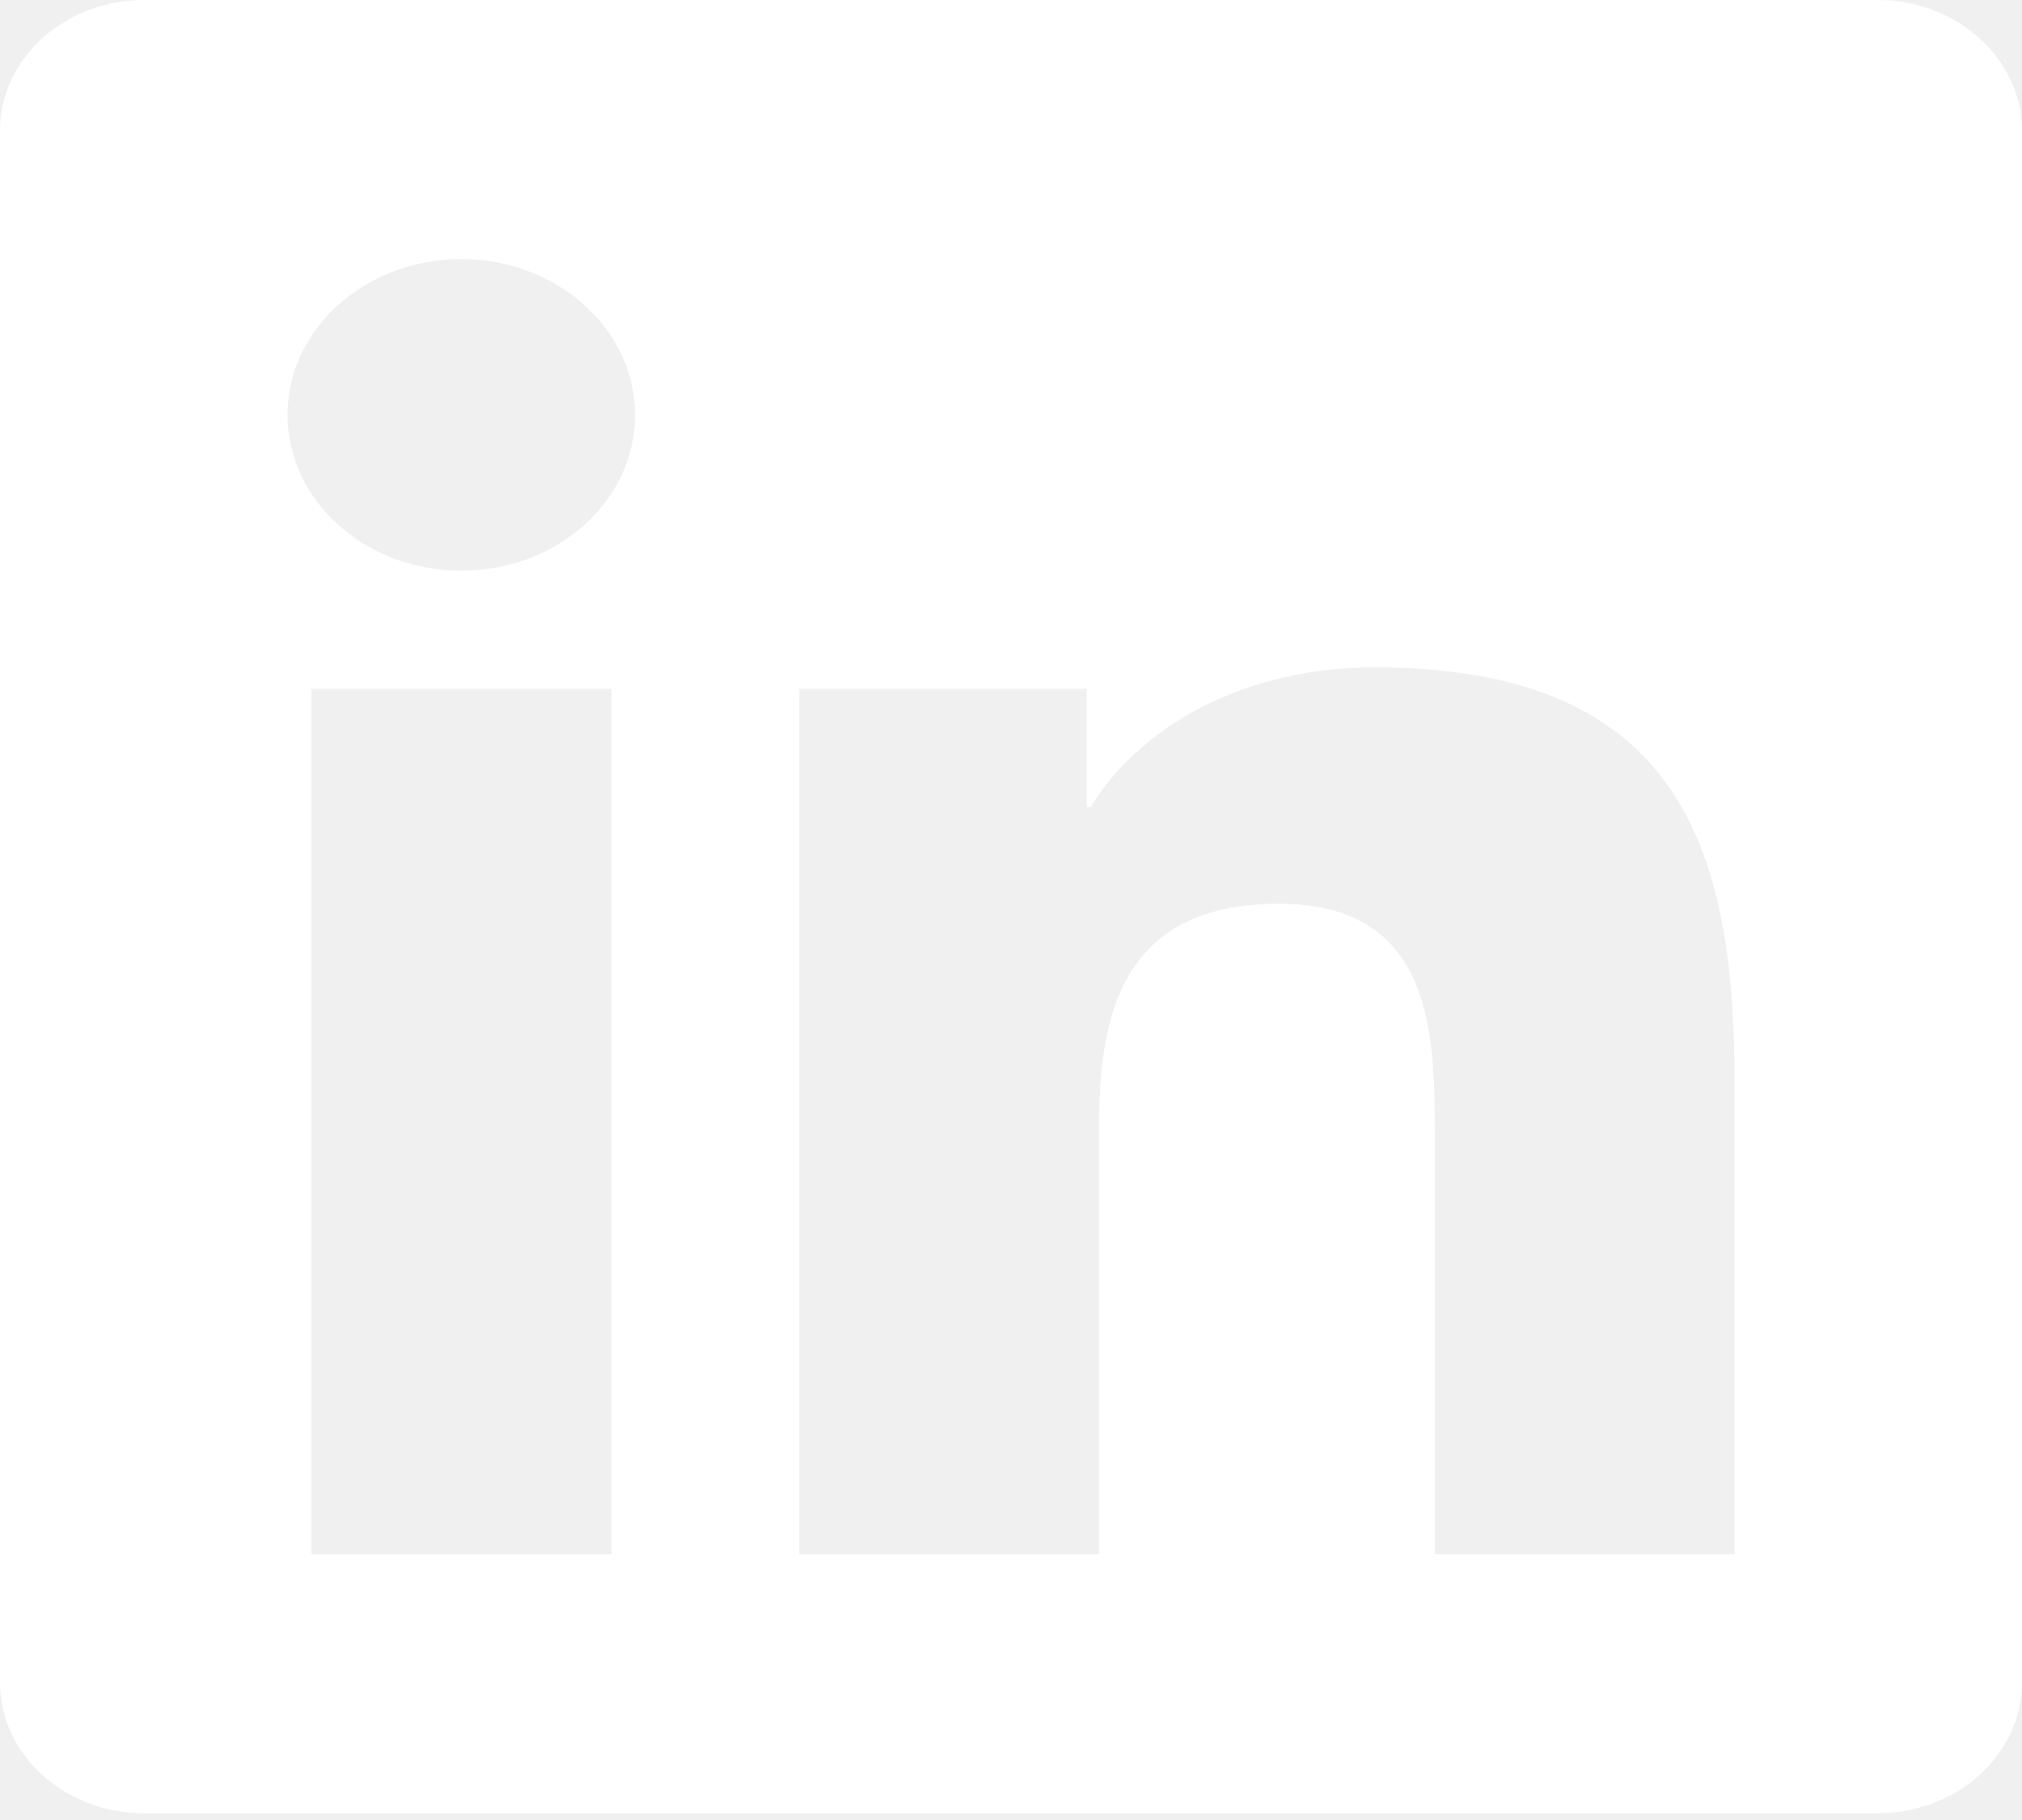
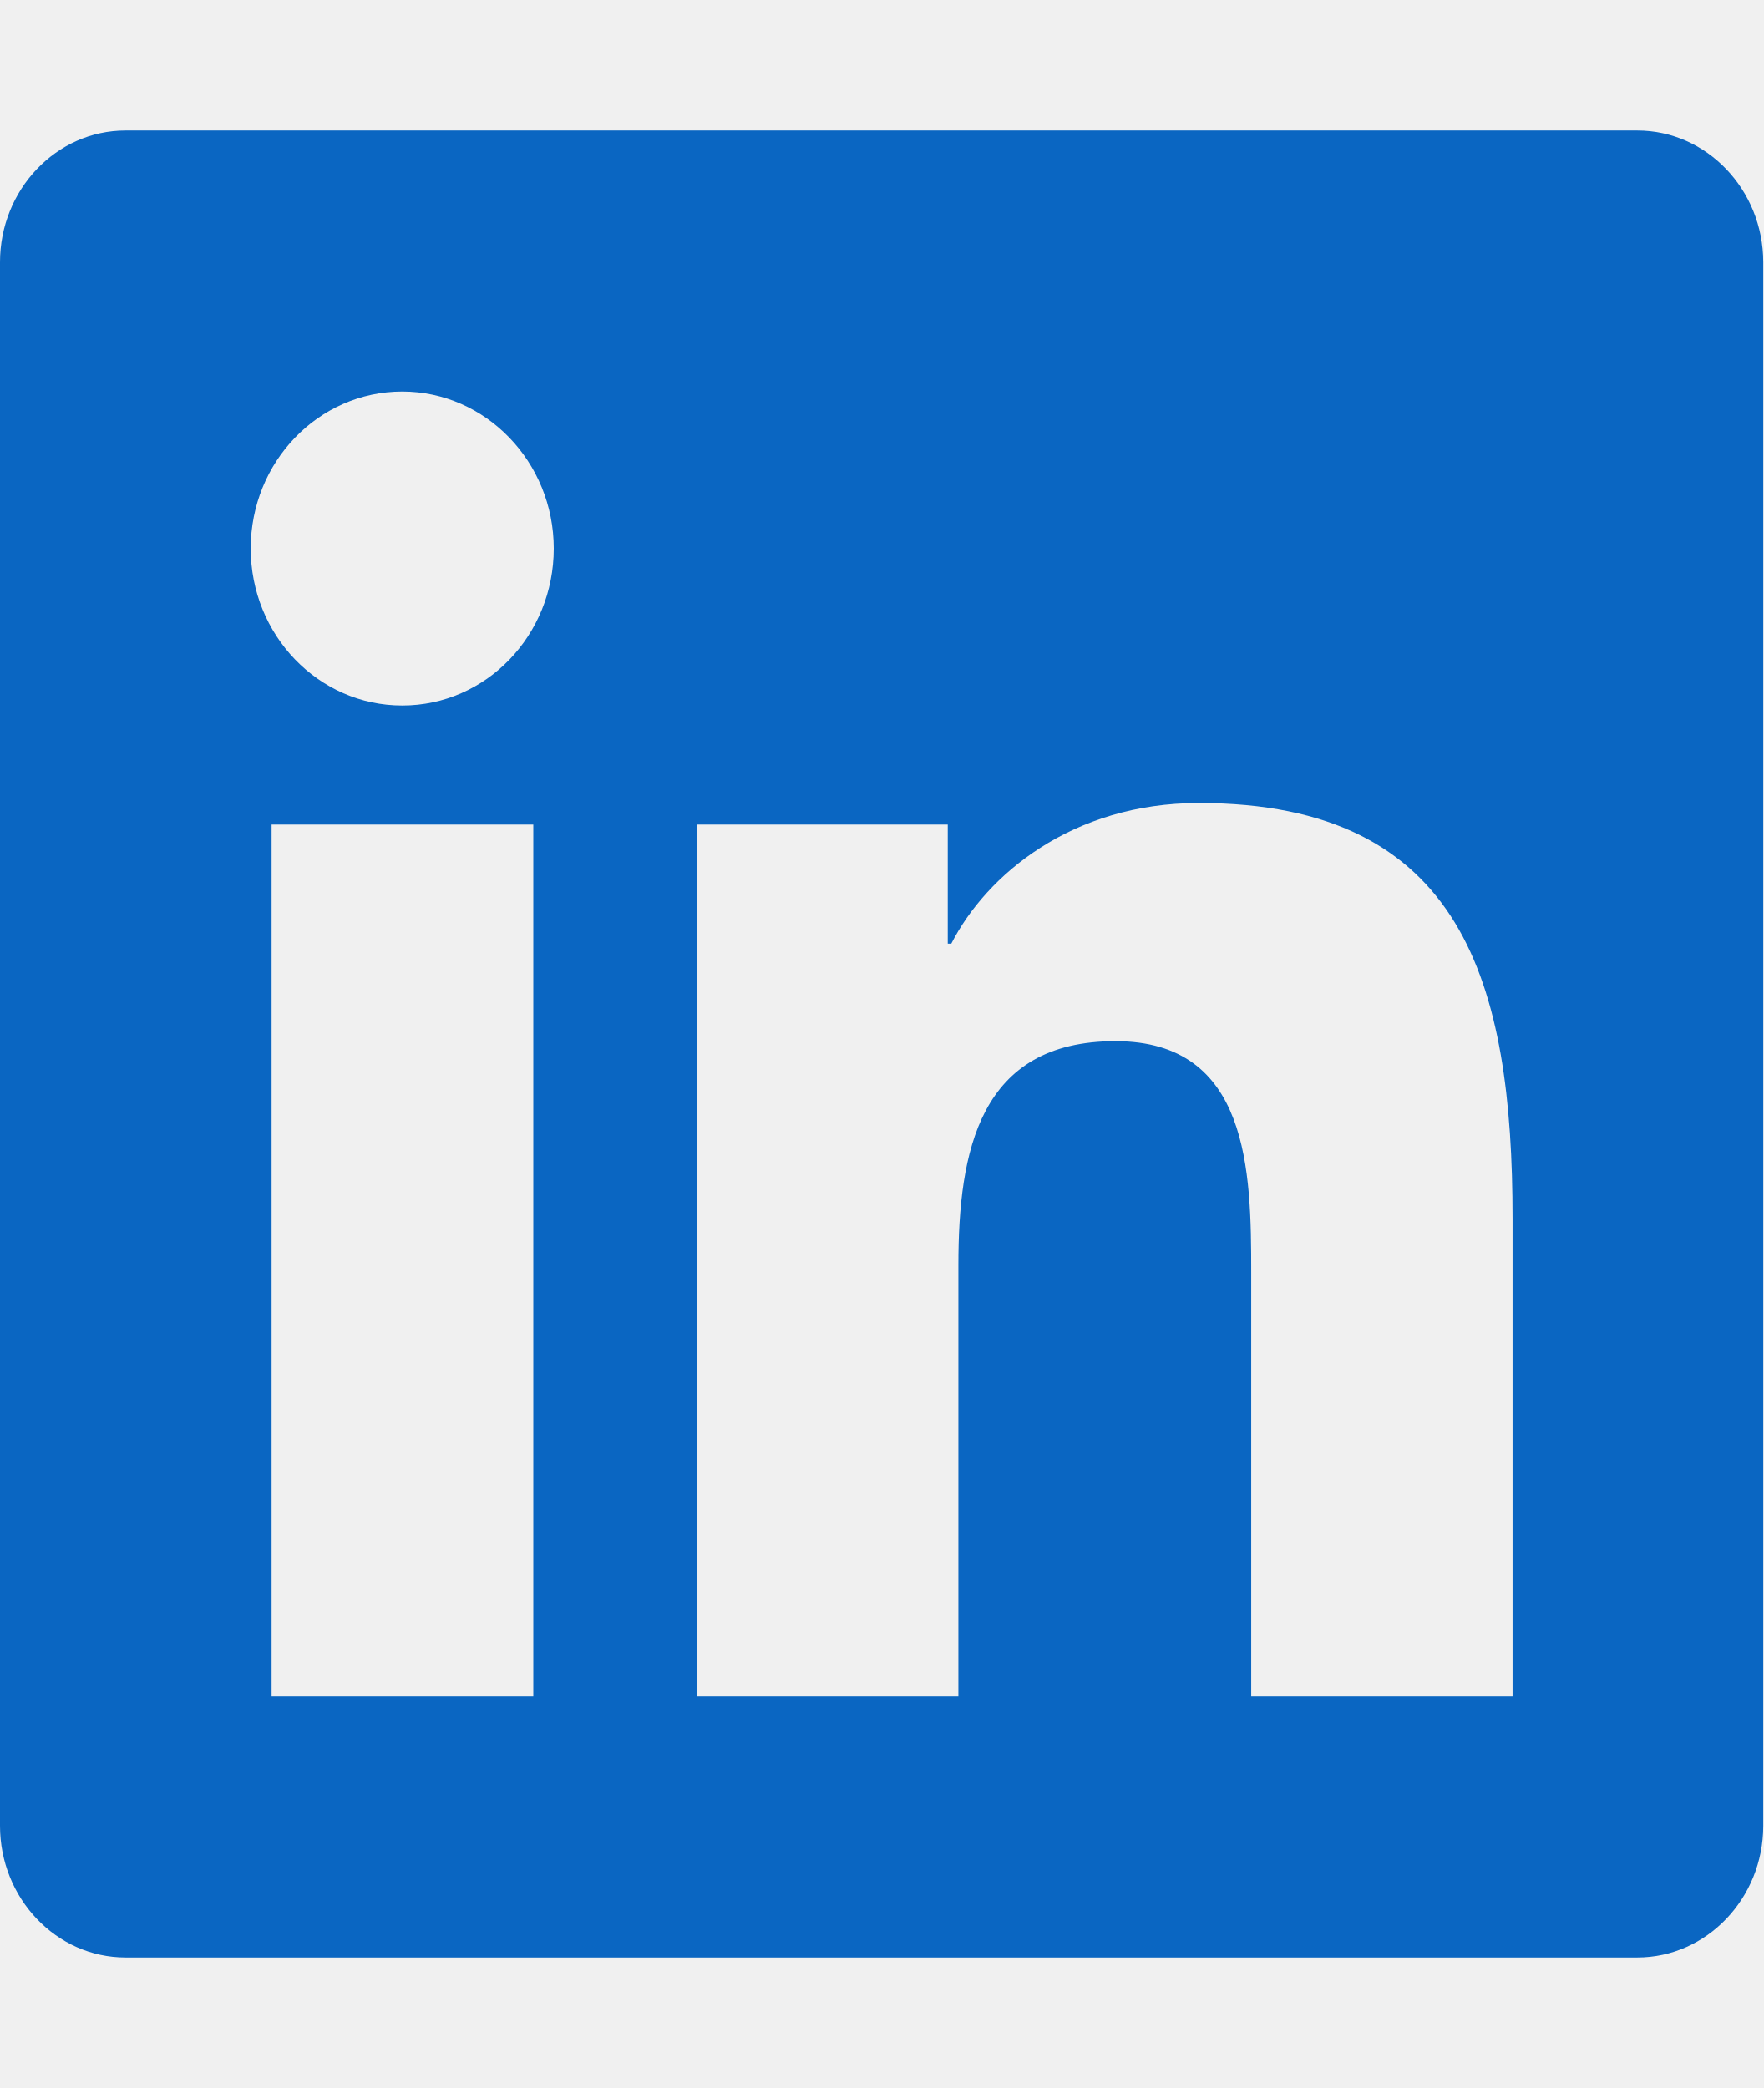
- <svg xmlns="http://www.w3.org/2000/svg" width="30" height="27" viewBox="0 0 30 27" fill="none">
-   <path d="M27.857 0H2.136C0.958 0 0 0.871 0 1.939V24.961C0 26.029 0.958 26.9 2.136 26.9H27.857C29.036 26.9 30 26.029 30 24.961V1.939C30 0.871 29.036 0 27.857 0ZM9.067 23.057H4.621V10.22H9.074V23.057H9.067ZM6.844 8.466C5.417 8.466 4.266 7.428 4.266 6.155C4.266 4.882 5.417 3.843 6.844 3.843C8.263 3.843 9.422 4.882 9.422 6.155C9.422 7.434 8.27 8.466 6.844 8.466ZM25.734 23.057H21.288V16.813C21.288 15.323 21.255 13.408 18.978 13.408C16.661 13.408 16.306 15.029 16.306 16.704V23.057H11.859V10.22H16.125V11.973H16.185C16.781 10.964 18.234 9.901 20.397 9.901C24.897 9.901 25.734 12.561 25.734 16.02V23.057Z" fill="white" />
+ <svg xmlns="http://www.w3.org/2000/svg" width="38" height="45" viewBox="0 0 38 45" fill="none">
+   <path d="M35.286 2.812H2.706C1.213 2.812 0 4.087 0 5.651V39.349C0 40.913 1.213 42.188 2.706 42.188H35.286C36.779 42.188 38 40.913 38 39.349V5.651C38 4.087 36.779 2.812 35.286 2.812ZM11.485 36.562H5.853V17.771H11.493V36.562H11.485ZM8.669 15.205C6.862 15.205 5.403 13.685 5.403 11.821C5.403 9.958 6.862 8.438 8.669 8.438C10.467 8.438 11.934 9.958 11.934 11.821C11.934 13.693 10.475 15.205 8.669 15.205ZM32.597 36.562H26.965V27.422C26.965 25.242 26.922 22.439 24.038 22.439C21.104 22.439 20.654 24.811 20.654 27.264V36.562H15.022V17.771H20.425V20.338H20.501C21.256 18.861 23.097 17.306 25.837 17.306C31.537 17.306 32.597 21.199 32.597 26.262V36.562Z" fill="#0A66C2" />
</svg>
